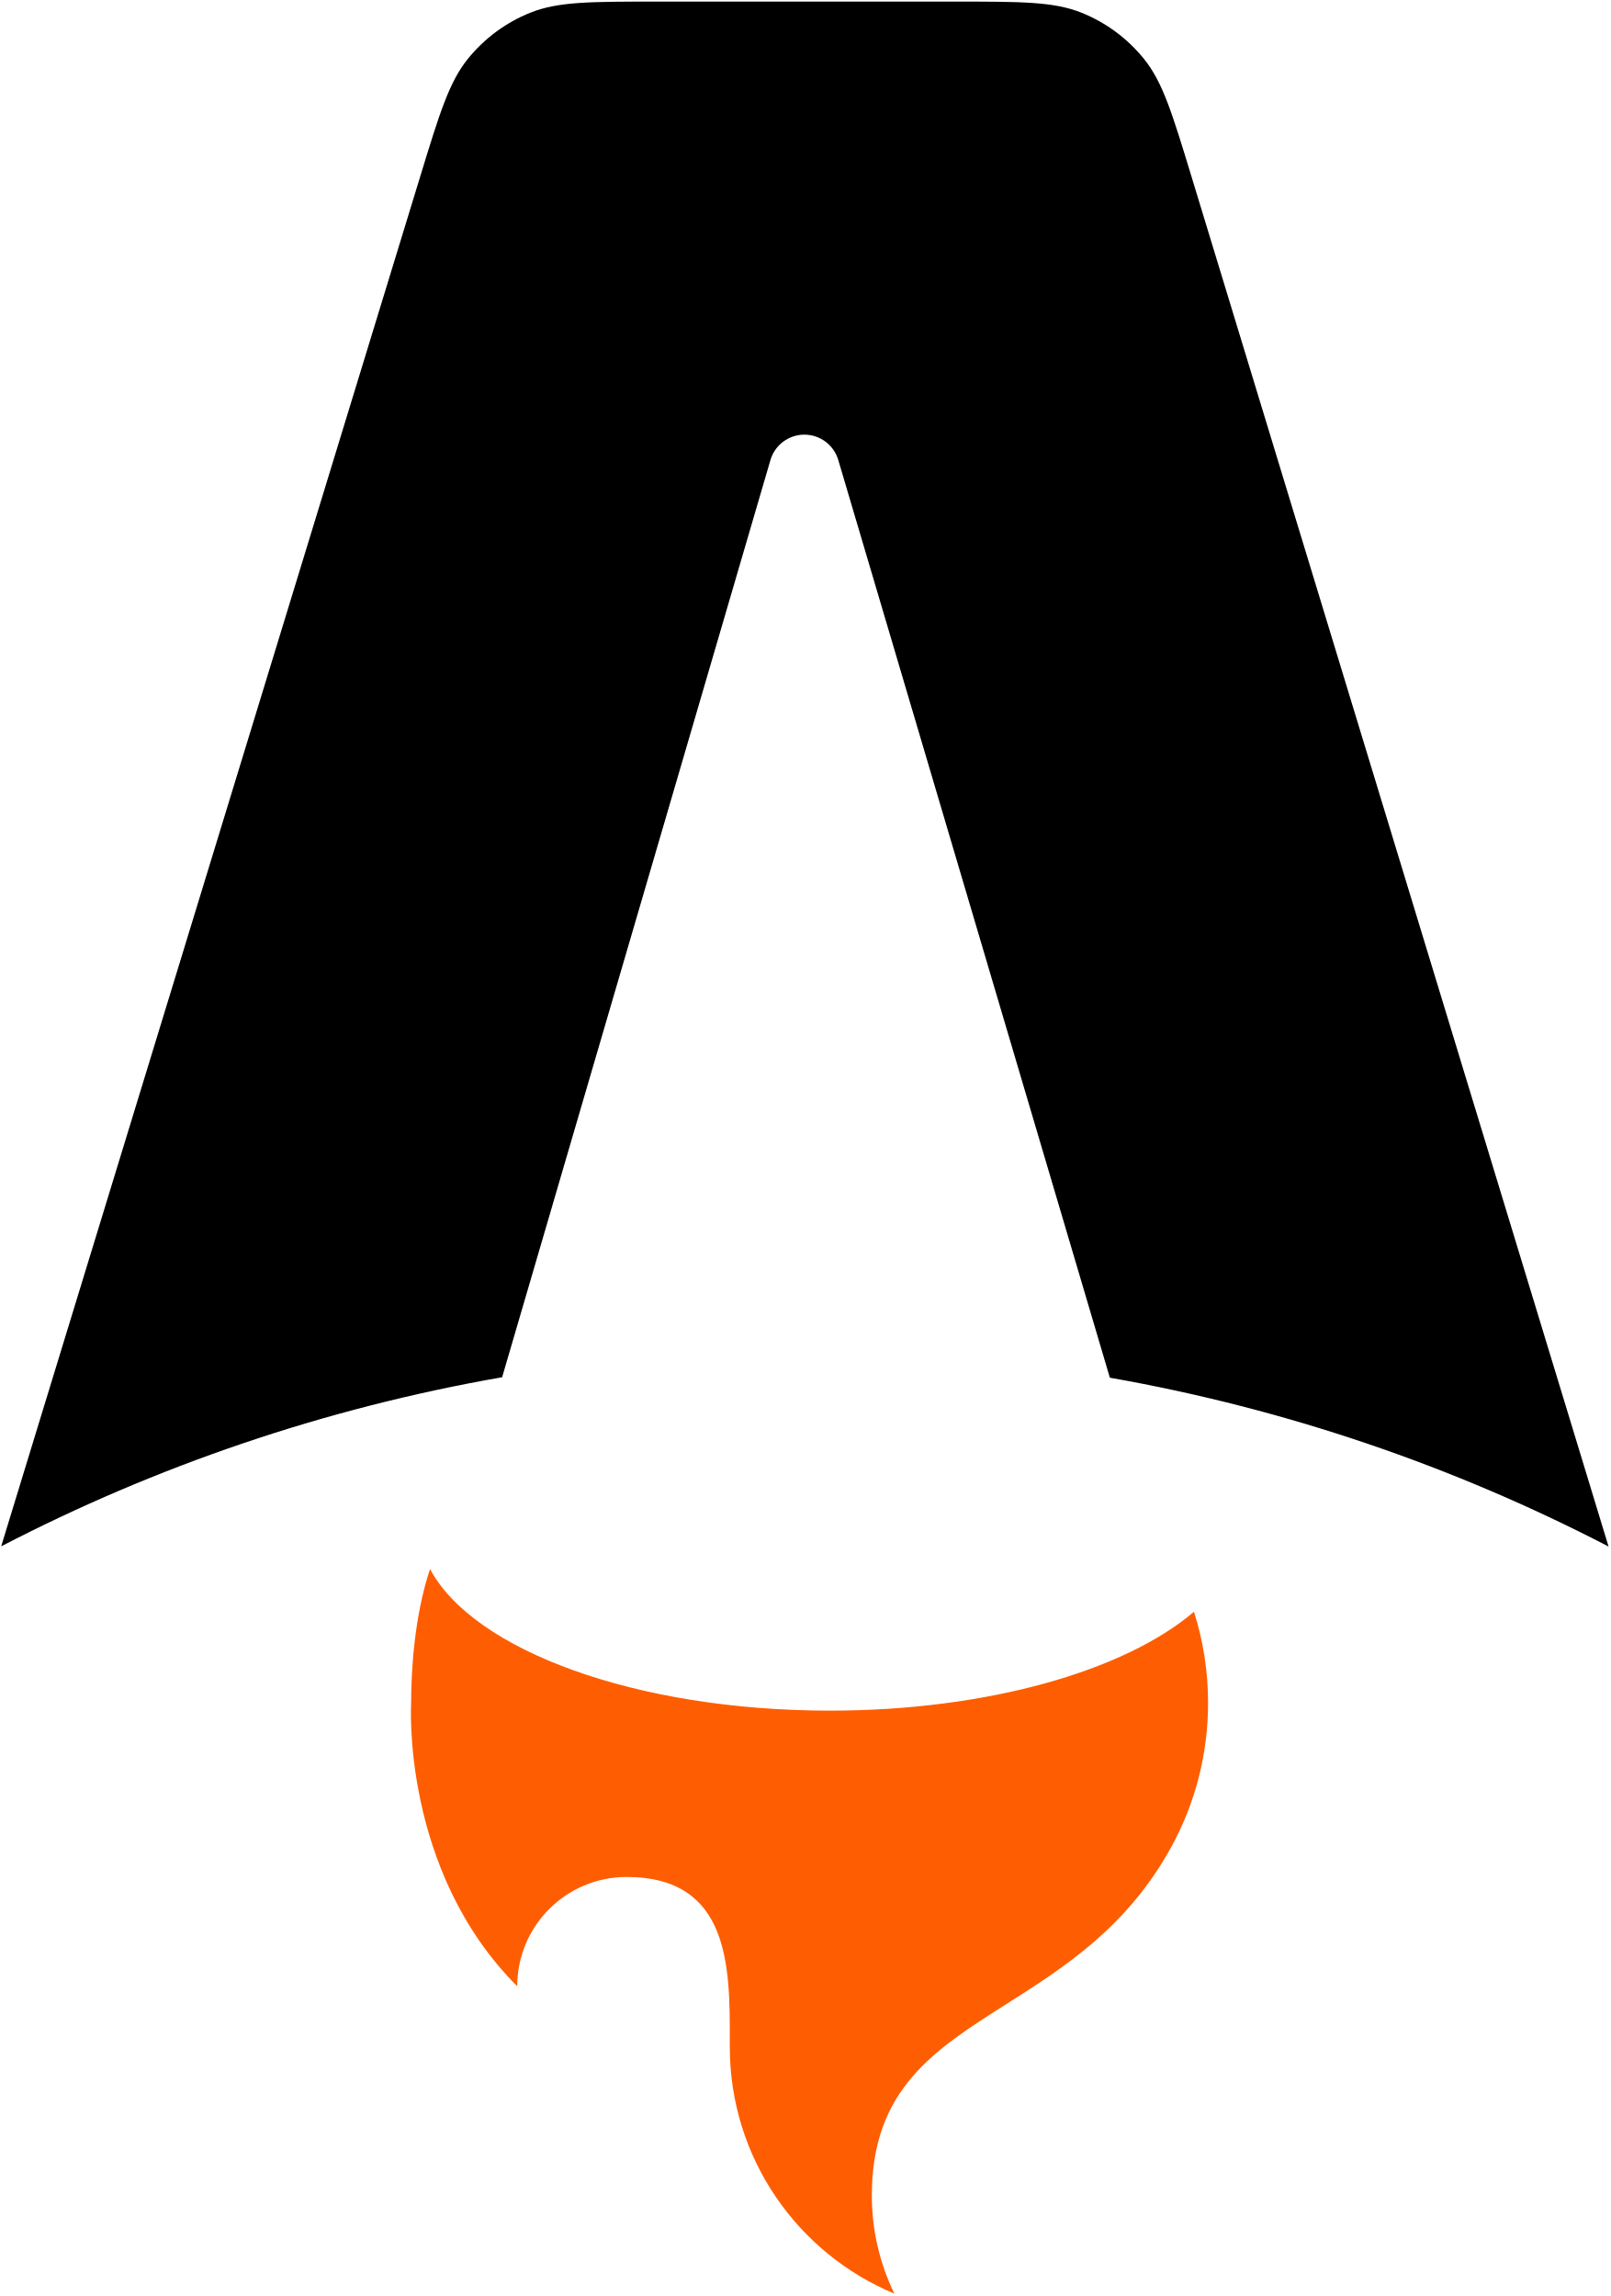
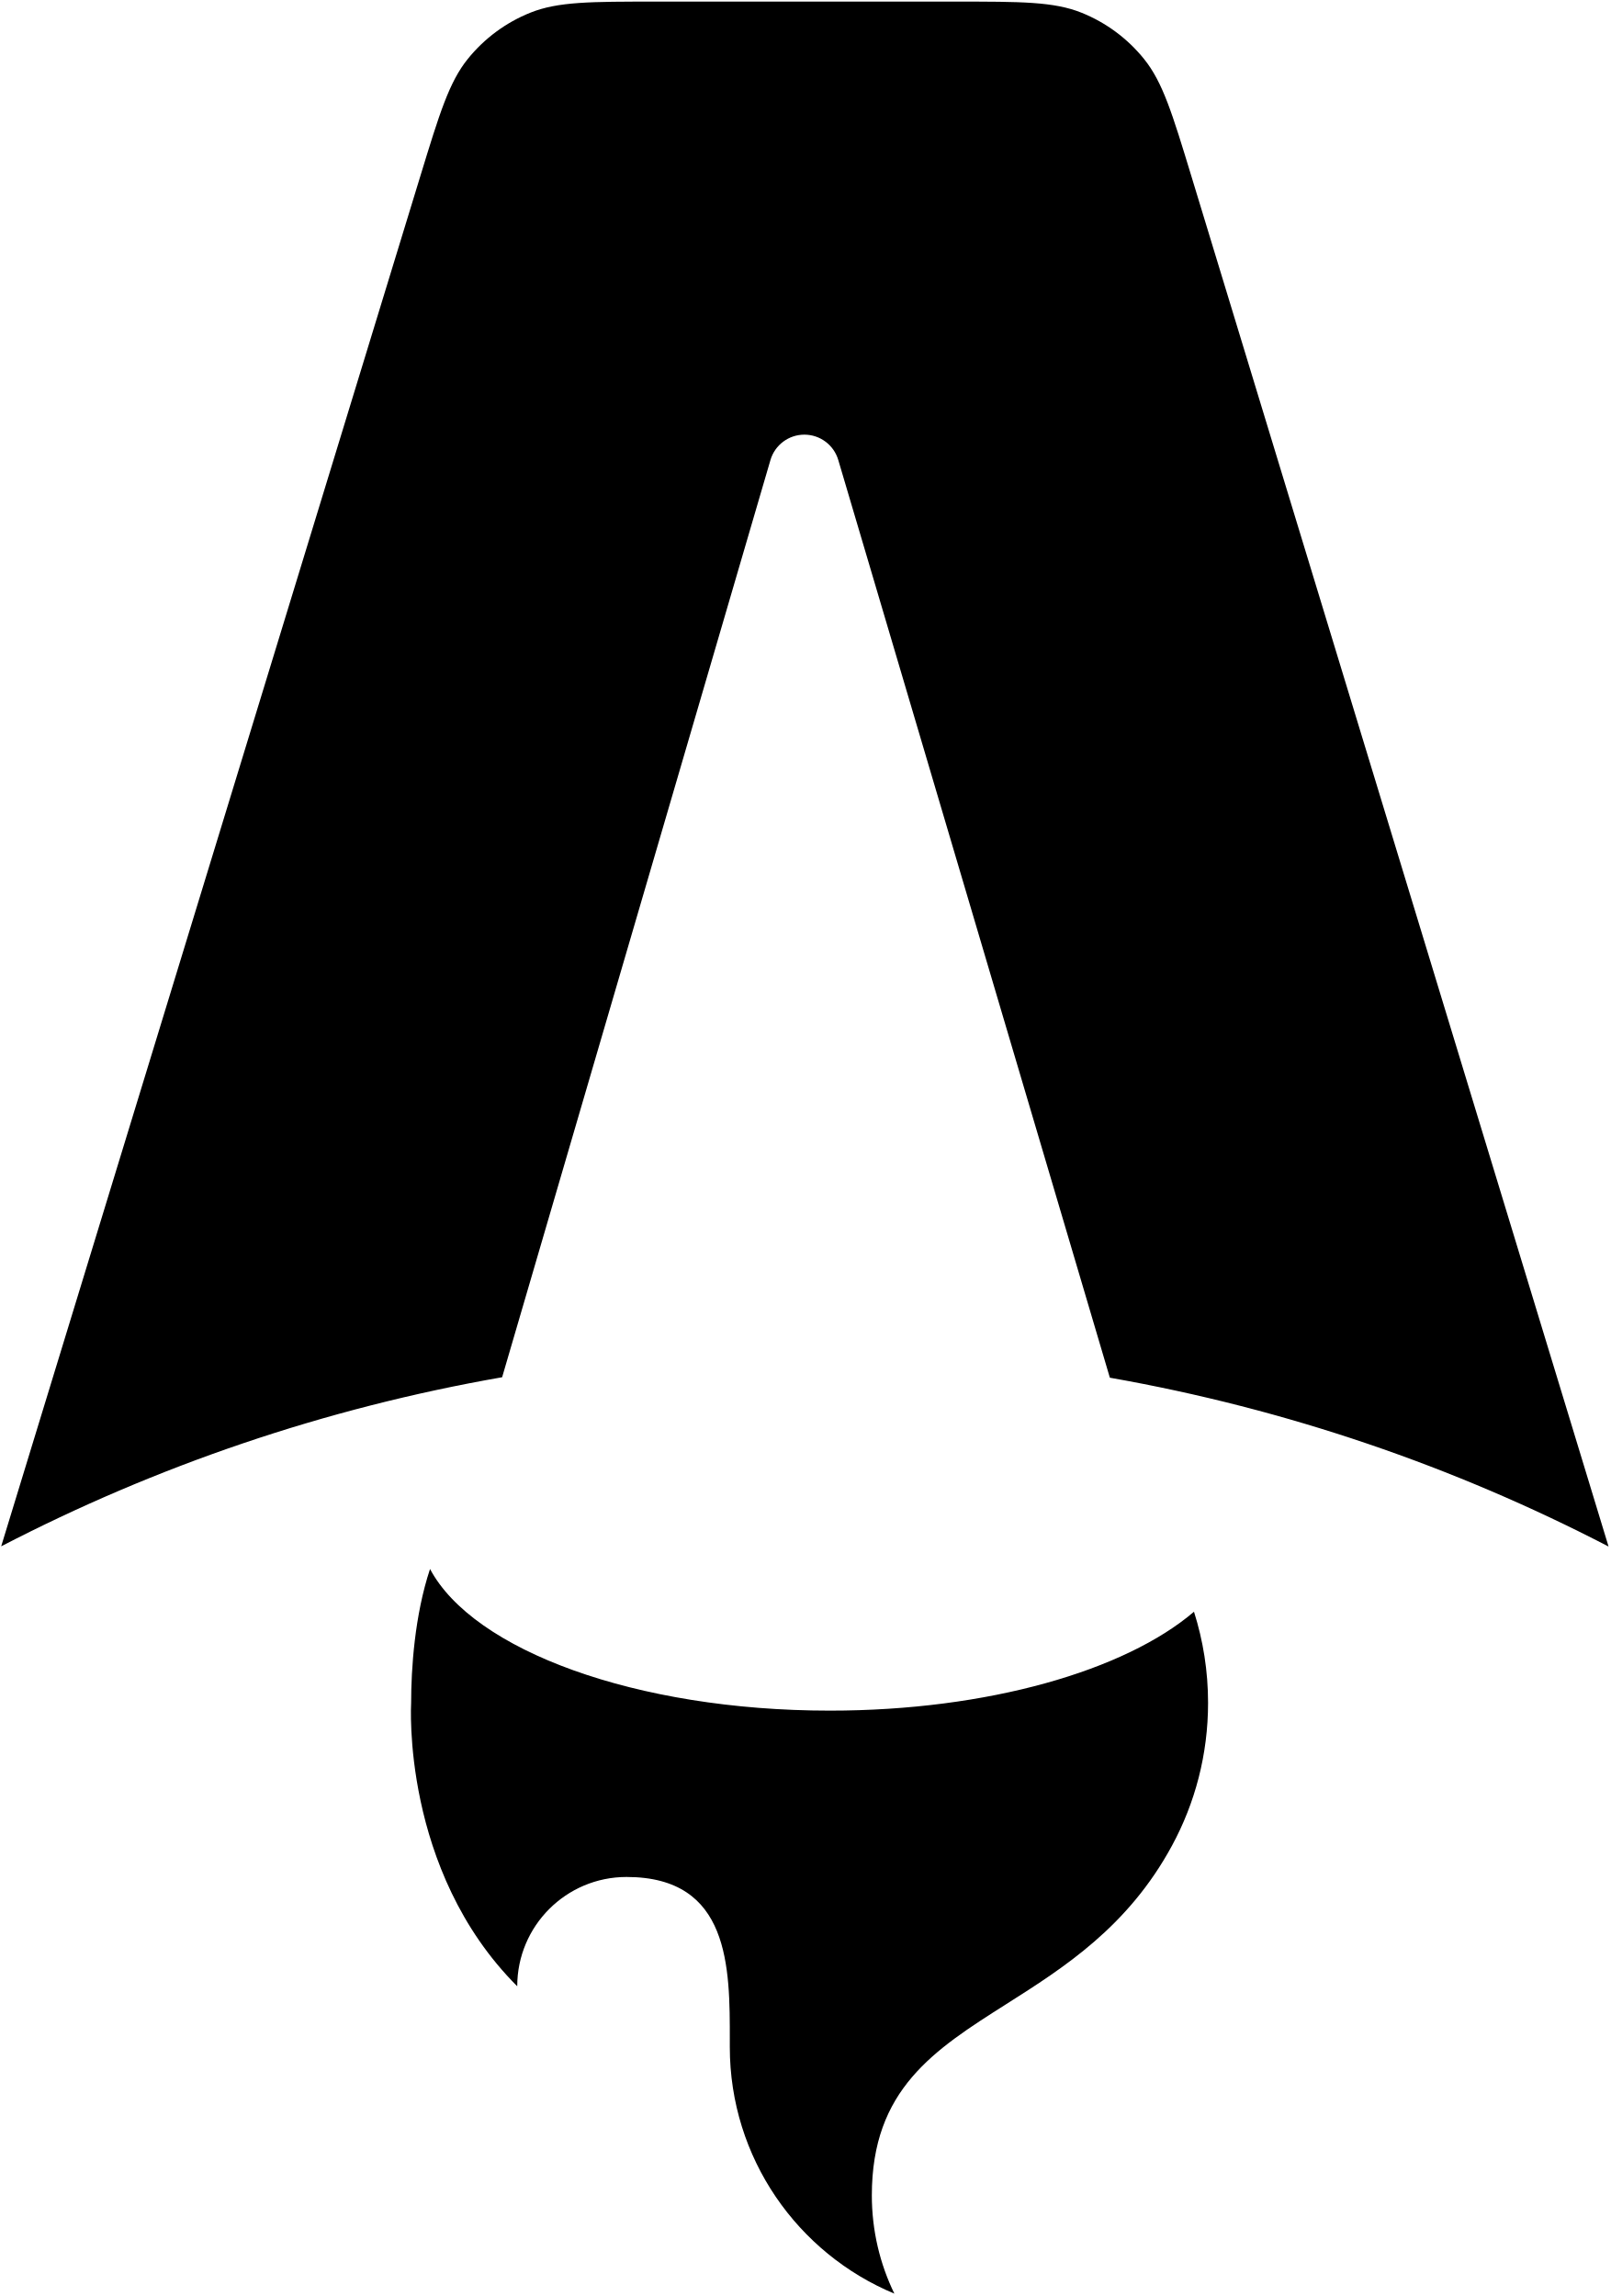
<svg viewBox="0 0 627 894" fill="none">
  <path fill-rule="evenodd" clip-rule="evenodd" d="M445.433 22.983C452.722 32.032 456.439 44.243 463.873 68.665L626.281 602.176C566.234 571.026 500.957 548.56 432.115 536.439L326.371 179.099C324.641 173.252 319.27 169.241 313.173 169.241C307.06 169.241 301.68 173.273 299.963 179.14L195.5 536.259C126.338 548.325 60.763 570.832 0.459 602.095L163.664 68.541C171.121 44.162 174.85 31.972 182.14 22.939C188.575 14.965 196.946 8.772 206.454 4.95C217.224 0.622 229.971 0.622 255.466 0.622H372.034C397.562 0.622 410.326 0.622 421.106 4.96C430.622 8.789 438.998 14.995 445.433 22.983Z" fill="currentColor" />
-   <path fill-rule="evenodd" clip-rule="evenodd" d="M464.867 627.566C438.094 650.46 384.655 666.073 323.101 666.073C247.551 666.073 184.229 642.553 167.426 610.921C161.419 629.05 160.072 649.798 160.072 663.052C160.072 663.052 156.114 728.134 201.38 773.401C201.38 749.896 220.435 730.842 243.939 730.842C284.226 730.842 284.181 765.99 284.144 794.506C284.143 795.36 284.142 796.209 284.142 797.051C284.142 840.333 310.595 877.436 348.215 893.075C342.596 881.518 339.444 868.54 339.444 854.825C339.444 813.545 363.679 798.175 391.845 780.311C414.255 766.098 439.155 750.307 456.315 718.629C465.268 702.101 470.352 683.17 470.352 663.052C470.352 650.68 468.43 638.757 464.867 627.566Z" fill="#FF5D01" />
+   <path fill-rule="evenodd" clip-rule="evenodd" d="M464.867 627.566C438.094 650.46 384.655 666.073 323.101 666.073C247.551 666.073 184.229 642.553 167.426 610.921C161.419 629.05 160.072 649.798 160.072 663.052C160.072 663.052 156.114 728.134 201.38 773.401C201.38 749.896 220.435 730.842 243.939 730.842C284.226 730.842 284.181 765.99 284.144 794.506C284.143 795.36 284.142 796.209 284.142 797.051C284.142 840.333 310.595 877.436 348.215 893.075C342.596 881.518 339.444 868.54 339.444 854.825C339.444 813.545 363.679 798.175 391.845 780.311C414.255 766.098 439.155 750.307 456.315 718.629C465.268 702.101 470.352 683.17 470.352 663.052C470.352 650.68 468.43 638.757 464.867 627.566Z" fill="currentColor" />
</svg>
